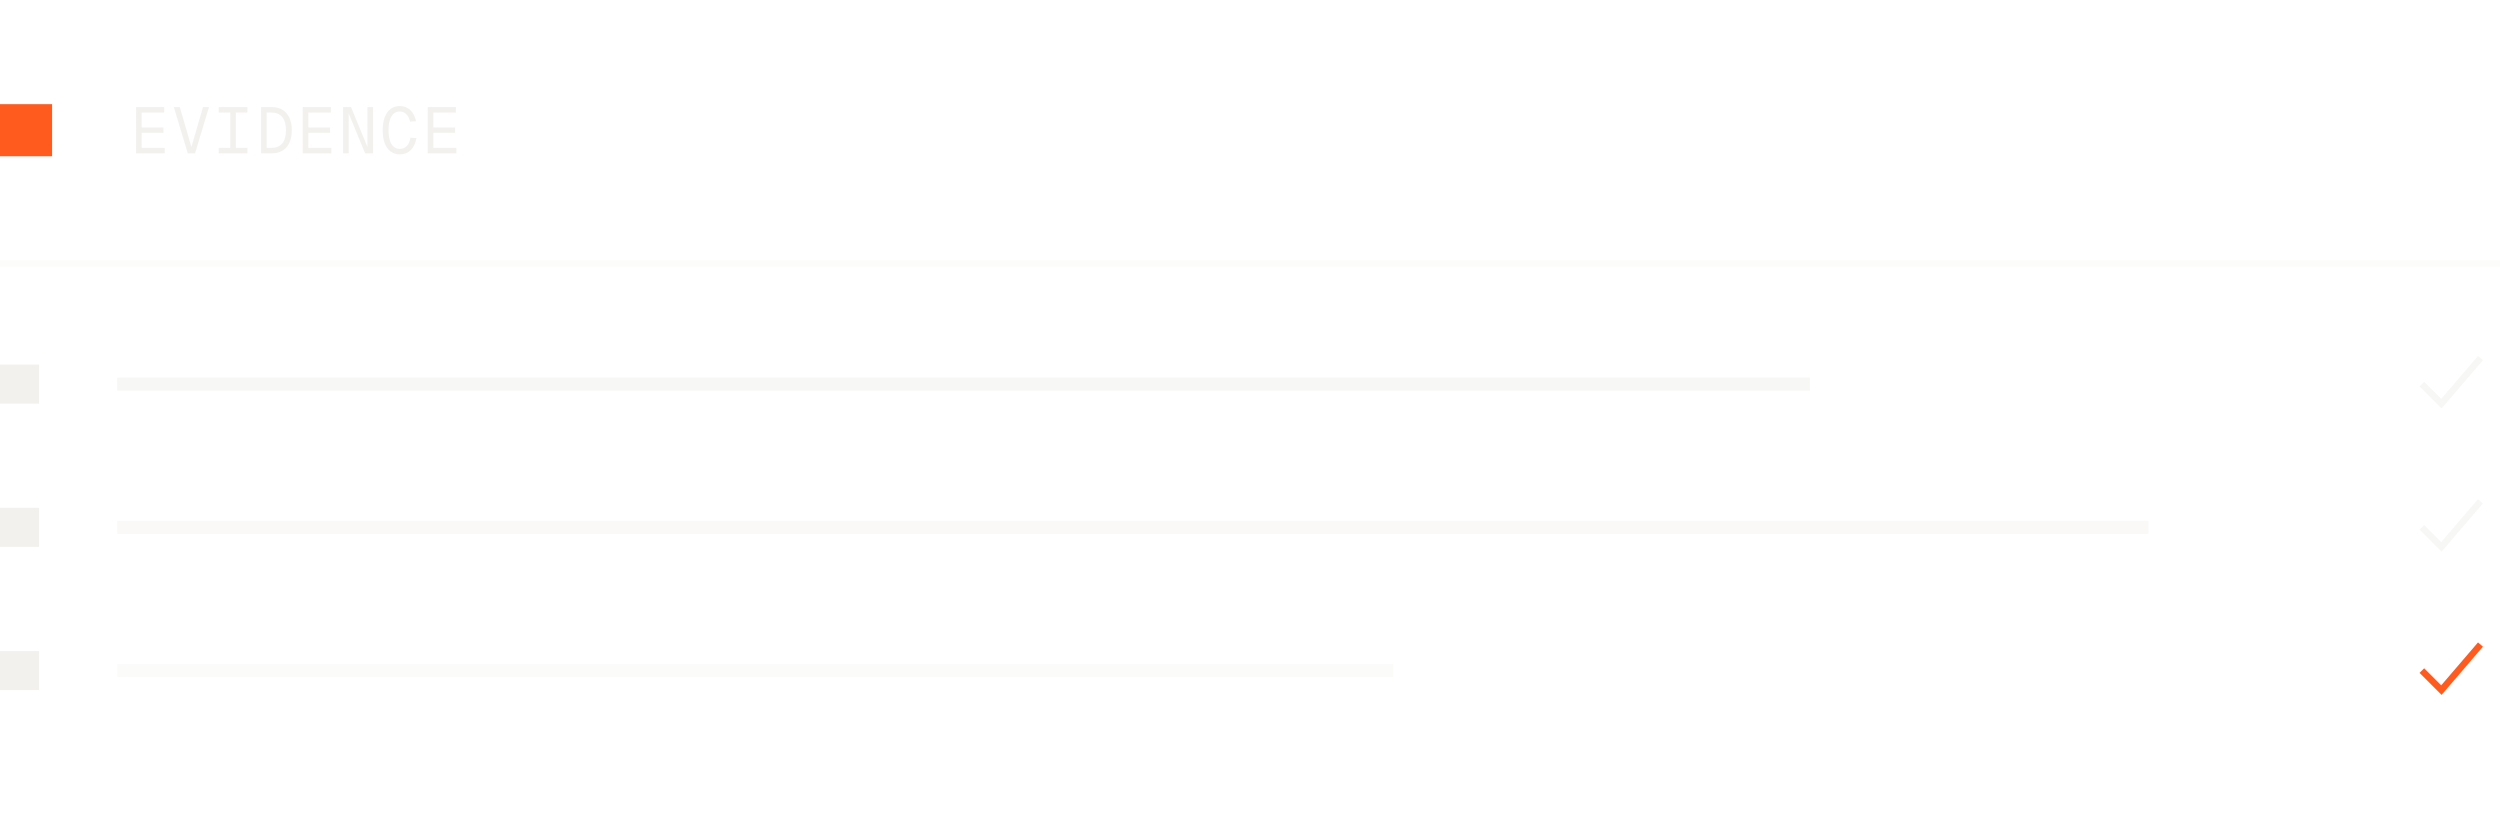
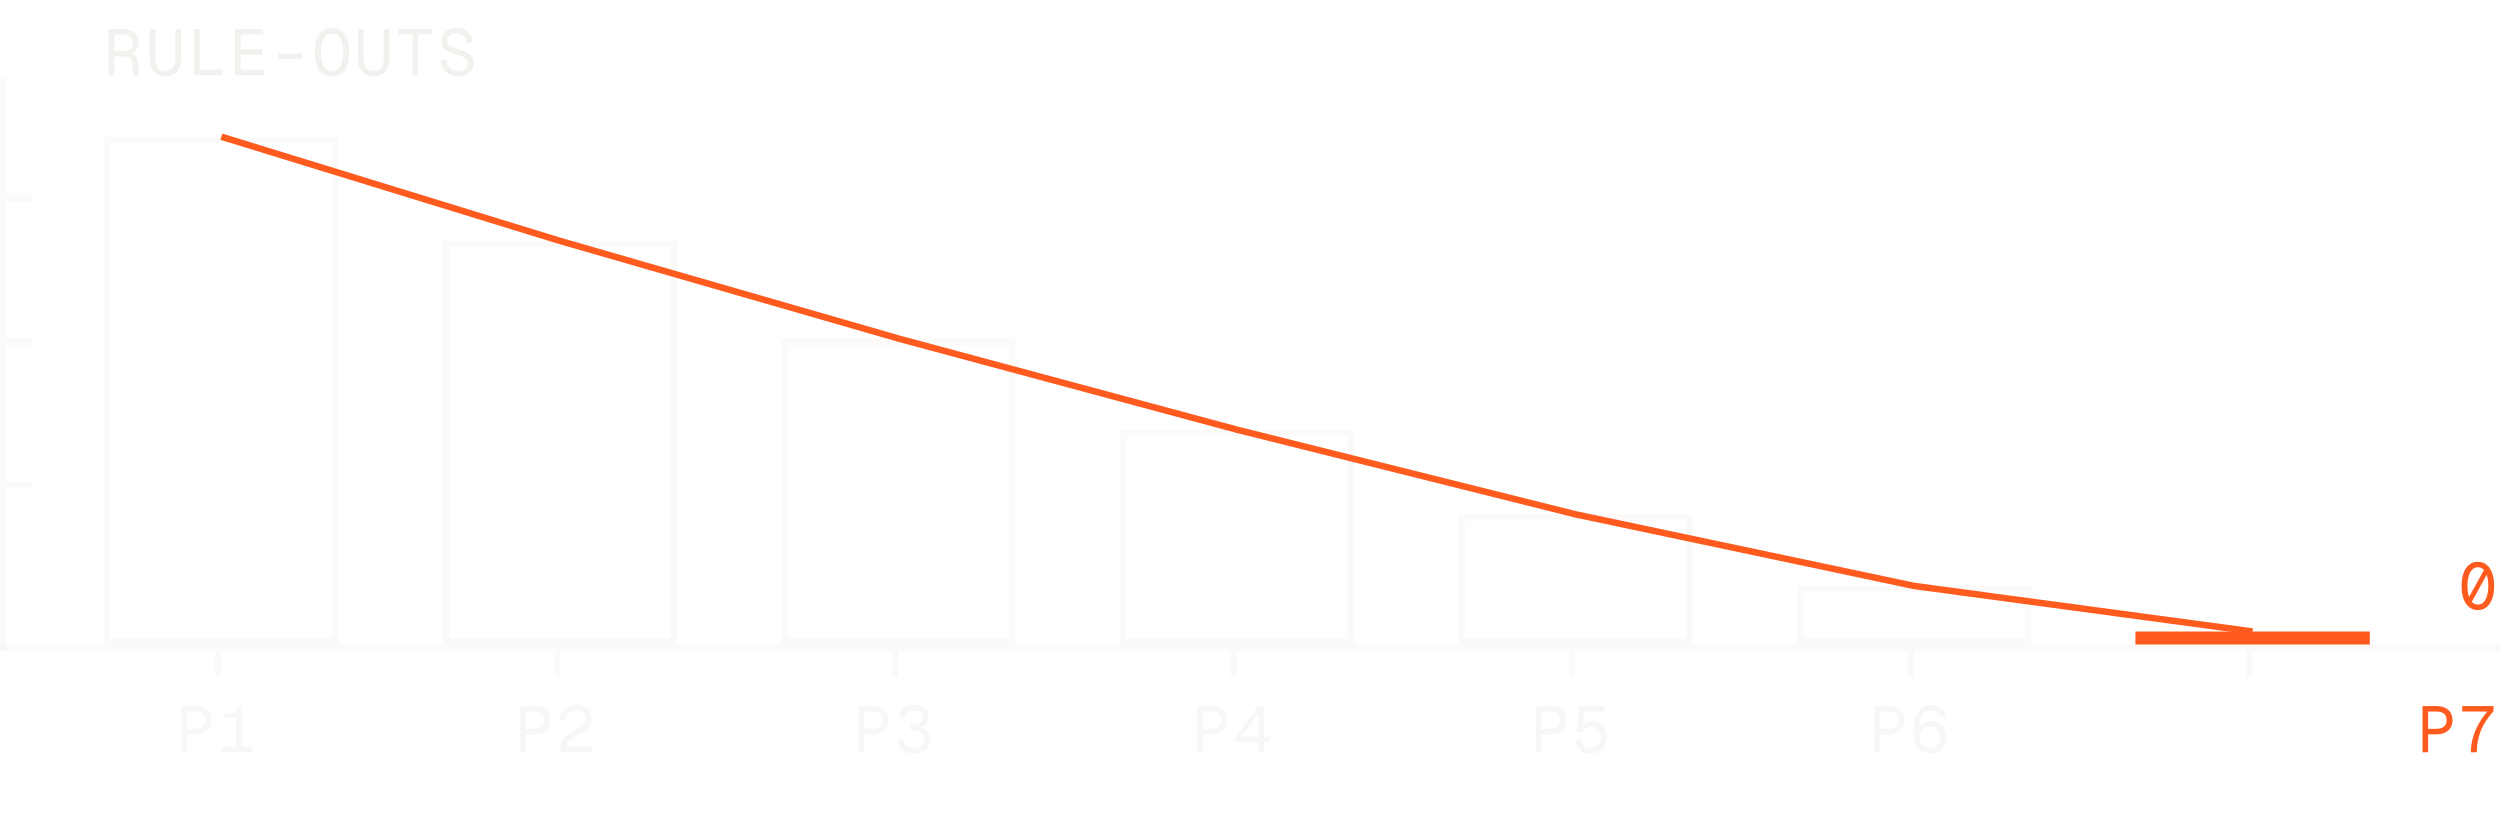
<svg xmlns="http://www.w3.org/2000/svg" viewBox="0 0 384 128" width="384" height="128">
-   <rect x="0" y="16" width="8" height="8" fill="#ff5b1f" />
-   <path d="M25.3 23.55L20.9 23.55L20.9 16.45L25.22 16.45L25.22 17.29L21.76 17.29L21.76 19.58L25.1 19.58L25.1 20.4L21.76 20.4L21.76 22.71L25.3 22.71L25.3 23.55" fill="#f2f1ee" />
-   <path d="M29.96 23.55L28.84 23.55L26.7 16.45L27.62 16.45L29.4 22.58L31.18 16.45L32.1 16.45L29.96 23.55" fill="#f2f1ee" />
-   <path d="M38 23.55L33.6 23.55L33.6 22.71L35.37 22.71L35.37 17.29L33.6 17.29L33.6 16.45L38 16.45L38 17.29L36.23 17.29L36.23 22.71L38 22.71L38 23.55" fill="#f2f1ee" />
-   <path d="M41.78 23.55L40.1 23.55L40.1 16.45L41.78 16.45Q42.7 16.45 43.385 16.865Q44.07 17.28 44.445 18.075Q44.82 18.87 44.82 20.01L44.82 20.01Q44.82 21.15 44.445 21.94Q44.07 22.73 43.385 23.14Q42.7 23.55 41.78 23.55L41.78 23.55M40.96 17.29L40.96 22.71L41.73 22.71Q42.77 22.71 43.345 22.035Q43.92 21.36 43.92 20.01L43.92 20.01Q43.92 18.66 43.345 17.975Q42.77 17.29 41.73 17.29L41.73 17.29L40.96 17.29" fill="#f2f1ee" />
-   <path d="M50.9 23.55L46.5 23.55L46.5 16.45L50.82 16.45L50.82 17.29L47.36 17.29L47.36 19.58L50.7 19.58L50.7 20.4L47.36 20.4L47.36 22.71L50.9 22.71L50.9 23.55" fill="#f2f1ee" />
-   <path d="M53.56 23.55L52.7 23.55L52.7 16.45L53.92 16.45L56.44 22.58L56.44 16.45L57.3 16.45L57.3 23.55L56.08 23.55L53.56 17.42L53.56 23.55" fill="#f2f1ee" />
-   <path d="M61.42 23.71L61.42 23.71Q60.57 23.71 59.98 23.26Q59.39 22.81 59.085 21.98Q58.78 21.15 58.78 20.01L58.78 20.01Q58.78 18.86 59.085 18.03Q59.39 17.2 59.98 16.745Q60.57 16.29 61.42 16.29L61.42 16.29Q62.36 16.29 63.02 16.905Q63.68 17.52 63.9 18.62L63.9 18.62L62.98 18.68Q62.81 17.91 62.395 17.52Q61.98 17.13 61.42 17.13L61.42 17.13Q60.85 17.13 60.465 17.465Q60.08 17.8 59.88 18.445Q59.68 19.09 59.68 20.01L59.68 20.01Q59.68 20.92 59.88 21.56Q60.08 22.2 60.465 22.535Q60.85 22.87 61.42 22.87L61.42 22.87Q62.04 22.87 62.47 22.44Q62.9 22.01 63.05 21.16L63.05 21.16L63.96 21.21Q63.77 22.38 63.1 23.045Q62.43 23.71 61.42 23.71" fill="#f2f1ee" />
-   <path d="M70.1 23.55L65.7 23.55L65.7 16.45L70.02 16.45L70.02 17.29L66.56 17.29L66.56 19.58L69.9 19.58L69.9 20.4L66.56 20.4L66.56 22.71L70.1 22.71L70.1 23.55" fill="#f2f1ee" />
-   <rect x="0" y="40" width="384" height="1" fill="#f2f1ee" fill-opacity="0.2" />
-   <rect x="0" y="56" width="6" height="6" fill="#f2f1ee" />
-   <rect x="18" y="58" width="260" height="2" fill="#f2f1ee" fill-opacity="0.6" />
-   <polyline points="372,59 375,62 381,55" fill="none" stroke="#f2f1ee" stroke-opacity="0.6" />
-   <rect x="0" y="78" width="6" height="6" fill="#f2f1ee" />
-   <rect x="18" y="80" width="312" height="2" fill="#f2f1ee" fill-opacity="0.4" />
-   <polyline points="372,81 375,84 381,77" fill="none" stroke="#f2f1ee" stroke-opacity="0.6" />
-   <rect x="0" y="100" width="6" height="6" fill="#f2f1ee" />
-   <rect x="18" y="102" width="196" height="2" fill="#f2f1ee" fill-opacity="0.25" />
-   <polyline points="372,103 375,106 381,99" fill="none" stroke="#ff5b1f" />
+   <rect x="0" y="12" width="1" height="88" fill="#f2f1ee" fill-opacity="0.35" />
+   <rect x="0" y="99" width="384" height="1" fill="#f2f1ee" fill-opacity="0.35" />
+   <rect x="1" y="30" width="4" height="1" fill="#f2f1ee" fill-opacity="0.35" />
+   <rect x="1" y="52" width="4" height="1" fill="#f2f1ee" fill-opacity="0.35" />
+   <rect x="1" y="74" width="4" height="1" fill="#f2f1ee" fill-opacity="0.35" />
+   <rect x="16.5" y="21.5" width="35" height="77" fill="none" stroke="#f2f1ee" stroke-opacity="0.35" />
+   <rect x="33" y="100" width="1" height="4" fill="#f2f1ee" fill-opacity="0.35" />
+   <path d="M28.76 115.55L27.9 115.55L27.9 108.45L30.06 108.45Q30.8 108.45 31.35 108.71Q31.9 108.97 32.2 109.455Q32.5 109.94 32.5 110.62L32.5 110.62Q32.5 111.3 32.2 111.785Q31.9 112.27 31.35 112.53Q30.8 112.79 30.06 112.79L30.06 112.79L28.76 112.79L28.76 115.55M28.76 109.29L28.76 111.95L29.96 111.95Q30.8 111.95 31.2 111.605Q31.6 111.26 31.6 110.62L31.6 110.62Q31.6 109.97 31.2 109.63Q30.8 109.29 29.96 109.29L29.96 109.29L28.76 109.29" fill="#f2f1ee" fill-opacity="0.6" />
+   <path d="M38.8 115.55L34 115.55L34 114.71L36.24 114.71L36.24 110.29L34.38 110.29L34.38 109.55L35.34 109.55Q35.72 109.55 35.955 109.44Q36.19 109.33 36.295 109.09Q36.4 108.85 36.4 108.45L36.4 108.45L37.1 108.45L37.1 114.71L38.8 114.71L38.8 115.55" fill="#f2f1ee" fill-opacity="0.6" />
+   <rect x="68.5" y="37.5" width="35" height="61" fill="none" stroke="#f2f1ee" stroke-opacity="0.35" />
+   <rect x="85" y="100" width="1" height="4" fill="#f2f1ee" fill-opacity="0.35" />
+   <path d="M80.76 115.55L79.9 115.55L79.9 108.45L82.06 108.45Q82.8 108.45 83.35 108.71Q83.9 108.97 84.2 109.455Q84.5 109.94 84.5 110.62L84.5 110.62Q84.5 111.3 84.2 111.785Q83.9 112.27 83.35 112.53Q82.8 112.79 82.06 112.79L82.06 112.79L80.76 112.79L80.76 115.55M80.76 109.29L80.76 111.95L81.96 111.95Q82.8 111.95 83.2 111.605Q83.6 111.26 83.6 110.62L83.6 110.62Q83.6 109.97 83.2 109.63Q82.8 109.29 81.96 109.29L81.96 109.29L80.76 109.29" fill="#f2f1ee" fill-opacity="0.6" />
+   <path d="M90.9 115.55L85.9 115.55Q85.9 114.8 86.135 114.195Q86.37 113.59 86.965 113.04Q87.56 112.49 88.62 111.93L88.62 111.93Q89.11 111.67 89.41 111.45Q89.71 111.23 89.85 110.98Q89.99 110.73 89.99 110.37L89.99 110.37Q89.99 110 89.83 109.725Q89.67 109.45 89.355 109.29Q89.04 109.13 88.57 109.13L88.57 109.13Q87.82 109.13 87.385 109.52Q86.95 109.91 86.84 110.63L86.84 110.63L85.94 110.57Q86.06 109.53 86.74 108.91Q87.42 108.29 88.57 108.29L88.57 108.29Q89.3 108.29 89.82 108.55Q90.34 108.81 90.615 109.275Q90.89 109.74 90.89 110.35L90.89 110.35Q90.89 110.89 90.71 111.285Q90.53 111.68 90.105 112.02Q89.68 112.36 88.94 112.75L88.94 112.75Q88.3 113.09 87.865 113.44Q87.43 113.79 87.205 114.115Q86.98 114.44 86.96 114.71L86.96 114.71L90.9 114.71L90.9 115.55" fill="#f2f1ee" fill-opacity="0.6" />
+   <rect x="120.5" y="52.5" width="35" height="46" fill="none" stroke="#f2f1ee" stroke-opacity="0.35" />
+   <rect x="137" y="100" width="1" height="4" fill="#f2f1ee" fill-opacity="0.35" />
+   <path d="M132.76 115.55L131.9 115.55L131.9 108.45L134.06 108.45Q134.8 108.45 135.35 108.71Q135.9 108.97 136.2 109.455Q136.5 109.94 136.5 110.62L136.5 110.62Q136.5 111.3 136.2 111.785Q135.9 112.27 135.35 112.53Q134.8 112.79 134.06 112.79L134.06 112.79L132.76 112.79L132.76 115.55M132.76 109.29L132.76 111.95L133.96 111.95Q134.8 111.95 135.2 111.605Q135.6 111.26 135.6 110.62L135.6 110.62Q135.6 109.97 135.2 109.63Q134.8 109.29 133.96 109.29L133.96 109.29L132.76 109.29" fill="#f2f1ee" fill-opacity="0.6" />
+   <path d="M140.34 115.71L140.34 115.71Q139.19 115.71 138.57 115.155Q137.95 114.6 137.9 113.72L137.9 113.72L138.79 113.66Q138.85 114.31 139.275 114.59Q139.7 114.87 140.34 114.87L140.34 114.87Q140.77 114.87 141.15 114.745Q141.53 114.62 141.765 114.335Q142 114.05 142 113.57L142 113.57Q142 113.1 141.79 112.795Q141.58 112.49 141.215 112.345Q140.85 112.2 140.39 112.2L140.39 112.2L139.83 112.2L139.83 111.36L140.39 111.36Q140.76 111.36 141.07 111.25Q141.38 111.14 141.565 110.895Q141.75 110.65 141.75 110.25L141.75 110.25Q141.75 109.7 141.4 109.415Q141.05 109.13 140.39 109.13L140.39 109.13Q139.72 109.13 139.375 109.4Q139.03 109.67 138.96 110.14L138.96 110.14L138.06 110.08Q138.16 109.28 138.76 108.785Q139.36 108.29 140.39 108.29L140.39 108.29Q141.08 108.29 141.59 108.525Q142.1 108.76 142.375 109.19Q142.65 109.62 142.65 110.21L142.65 110.21Q142.65 110.87 142.24 111.27L142.24 111.27Q141.93 111.57 141.43 111.73L141.43 111.73Q142.01 111.88 142.39 112.27L142.39 112.27Q142.9 112.79 142.9 113.57L142.9 113.57Q142.9 114.25 142.57 114.73Q142.24 115.21 141.66 115.46Q141.08 115.71 140.34 115.71" fill="#f2f1ee" fill-opacity="0.6" />
+   <rect x="172.5" y="66.5" width="35" height="32" fill="none" stroke="#f2f1ee" stroke-opacity="0.35" />
+   <rect x="189" y="100" width="1" height="4" fill="#f2f1ee" fill-opacity="0.35" />
+   <path d="M184.76 115.55L183.9 115.55L183.9 108.45L186.06 108.45Q186.8 108.45 187.35 108.71Q187.9 108.97 188.2 109.455Q188.5 109.94 188.5 110.62L188.5 110.62Q188.5 111.3 188.2 111.785Q187.9 112.27 187.35 112.53Q186.8 112.79 186.06 112.79L186.06 112.79L184.76 112.79L184.76 115.55M184.76 109.29L184.76 111.95L185.96 111.95Q186.8 111.95 187.2 111.605Q187.6 111.26 187.6 110.62L187.6 110.62Q187.6 109.97 187.2 109.63Q186.8 109.29 185.96 109.29L185.96 109.29L184.76 109.29" fill="#f2f1ee" fill-opacity="0.6" />
+   <path d="M194.14 115.55L193.28 115.55L193.28 114.01L189.8 114.01L189.8 113.23L193.22 108.45L194.14 108.45L194.14 113.17L195 113.17L195 114.01L194.14 114.01L194.14 115.55M193.28 109.65L190.68 113.17L193.28 113.17L193.28 109.65" fill="#f2f1ee" fill-opacity="0.6" />
+   <rect x="224.5" y="79.5" width="35" height="19" fill="none" stroke="#f2f1ee" stroke-opacity="0.35" />
+   <rect x="241" y="100" width="1" height="4" fill="#f2f1ee" fill-opacity="0.35" />
+   <path d="M236.76 115.55L235.9 115.55L235.9 108.45L238.06 108.45Q238.8 108.45 239.35 108.71Q239.9 108.97 240.2 109.455Q240.5 109.94 240.5 110.62L240.5 110.62Q240.5 111.3 240.2 111.785Q239.9 112.27 239.35 112.53Q238.8 112.79 238.06 112.79L238.06 112.79L236.76 112.79L236.76 115.55M236.76 109.29L236.76 111.95L237.96 111.95Q238.8 111.95 239.2 111.605Q239.6 111.26 239.6 110.62L239.6 110.62Q239.6 109.97 239.2 109.63Q238.8 109.29 237.96 109.29L237.96 109.29L236.76 109.29" fill="#f2f1ee" fill-opacity="0.6" />
+   <path d="M244.38 115.71L244.38 115.71Q243.69 115.71 243.175 115.46Q242.66 115.21 242.355 114.76Q242.05 114.31 242 113.72L242 113.72L242.9 113.66Q242.98 114.26 243.375 114.565Q243.77 114.87 244.38 114.87L244.38 114.87Q245.07 114.87 245.485 114.445Q245.9 114.02 245.9 113.27L245.9 113.27Q245.9 112.77 245.72 112.405Q245.54 112.04 245.205 111.845Q244.87 111.65 244.4 111.65L244.4 111.65Q243.98 111.65 243.595 111.855Q243.21 112.06 243.04 112.44L243.04 112.44L242.12 112.44L242.59 108.45L246.37 108.45L246.37 109.29L243.38 109.29L243.12 111.43Q243.21 111.32 243.32 111.24L243.32 111.24Q243.58 111.04 243.895 110.935Q244.21 110.83 244.52 110.83L244.52 110.83Q245.2 110.83 245.715 111.145Q246.23 111.46 246.515 112.01Q246.8 112.56 246.8 113.27Q246.8 113.98 246.49 114.535Q246.18 115.09 245.635 115.4Q245.09 115.71 244.38 115.71" fill="#f2f1ee" fill-opacity="0.6" />
+   <rect x="276.5" y="90.5" width="35" height="8" fill="none" stroke="#f2f1ee" stroke-opacity="0.35" />
+   <rect x="293" y="100" width="1" height="4" fill="#f2f1ee" fill-opacity="0.35" />
+   <path d="M288.76 115.55L287.9 115.55L287.9 108.45L290.06 108.45Q290.8 108.45 291.35 108.71Q291.9 108.97 292.2 109.455Q292.5 109.94 292.5 110.62L292.5 110.62Q292.5 111.3 292.2 111.785Q291.9 112.27 291.35 112.53Q290.8 112.79 290.06 112.79L290.06 112.79L288.76 112.79L288.76 115.55M288.76 109.29L288.76 111.95L289.96 111.95Q290.8 111.95 291.2 111.605Q291.6 111.26 291.6 110.62L291.6 110.62Q291.6 109.97 291.2 109.63Q290.8 109.29 289.96 109.29L289.96 109.29L288.76 109.29" fill="#f2f1ee" fill-opacity="0.6" />
+   <path d="M296.42 115.71L296.42 115.71Q295.62 115.71 295.055 115.345Q294.49 114.98 294.195 114.27Q293.9 113.56 293.9 112.55L293.9 112.55Q293.9 111.67 294.045 110.9Q294.19 110.13 294.515 109.545Q294.84 108.96 295.375 108.625Q295.91 108.29 296.7 108.29L296.7 108.29Q297.33 108.29 297.77 108.5Q298.21 108.71 298.485 109.09Q298.76 109.47 298.9 109.97L298.9 109.97L298 110.05Q297.88 109.63 297.585 109.38Q297.29 109.13 296.7 109.13Q296.11 109.13 295.69 109.465Q295.27 109.8 295.04 110.47L295.04 110.47Q294.86 110.98 294.8 111.68L294.8 111.68Q294.88 111.56 294.99 111.44L294.99 111.44Q295.26 111.14 295.665 110.955Q296.07 110.77 296.58 110.77L296.58 110.77Q297.28 110.77 297.8 111.07Q298.32 111.37 298.61 111.915Q298.9 112.46 298.9 113.19L298.9 113.19Q298.9 113.97 298.585 114.535Q298.27 115.1 297.715 115.405Q297.16 115.71 296.42 115.71M296.44 114.87L296.44 114.87Q297.14 114.87 297.57 114.425Q298 113.98 298 113.19L298 113.19Q298 112.45 297.595 112.02Q297.19 111.59 296.52 111.59L296.52 111.59Q296.04 111.59 295.66 111.785Q295.28 111.98 295.06 112.34Q294.84 112.7 294.84 113.19Q294.84 113.68 295.035 114.06Q295.23 114.44 295.59 114.655Q295.95 114.87 296.44 114.87" fill="#f2f1ee" fill-opacity="0.6" />
+   <rect x="328" y="97" width="36" height="2" fill="#ff5b1f" />
+   <rect x="345" y="100" width="1" height="4" fill="#f2f1ee" fill-opacity="0.35" />
+   <polyline points="34,21 86,37 138,52 190,66 242,79 294,90 346,97" fill="none" stroke="#ff5b1f" />
+   <path d="M17.56 11.55L16.7 11.55L16.7 4.45L18.86 4.45Q19.98 4.45 20.63 5.015Q21.28 5.58 21.28 6.57L21.28 6.57Q21.28 7.07 21.05 7.455Q20.82 7.84 20.46 8.06L20.46 8.06Q20.27 8.18 20.08 8.24L20.08 8.24Q20.5 8.32 20.75 8.53L20.75 8.53Q21.1 8.83 21.16 9.51L21.16 9.51L21.34 11.55L20.48 11.55L20.31 9.62Q20.28 9.29 20.155 9.085Q20.03 8.88 19.765 8.785Q19.5 8.69 19.04 8.69L19.04 8.69L17.56 8.69L17.56 11.55M17.56 5.29L17.56 7.85L18.86 7.85Q19.6 7.85 19.99 7.515Q20.38 7.18 20.38 6.57L20.38 6.57Q20.38 5.95 19.99 5.62Q19.6 5.29 18.86 5.29L18.86 5.29L17.56 5.29" fill="#f2f1ee" />
+   <path d="M25.4 11.71L25.4 11.71Q24.28 11.71 23.64 11Q23 10.29 23 9.07L23 9.07L23 4.45L23.86 4.45L23.86 9.07Q23.86 9.95 24.255 10.41Q24.65 10.87 25.4 10.87L25.4 10.87Q26.15 10.87 26.545 10.41Q26.94 9.95 26.94 9.07L26.94 9.07L26.94 4.45L27.8 4.45L27.8 9.07Q27.8 10.29 27.16 11Q26.52 11.71 25.4 11.71" fill="#f2f1ee" />
+   <path d="M34.2 11.55L29.8 11.55L29.8 4.45L30.66 4.45L30.66 10.71L34.2 10.71L34.2 11.55" fill="#f2f1ee" />
+   <path d="M40.5 11.55L36.1 11.55L36.1 4.45L40.42 4.45L40.42 5.29L36.96 5.29L36.96 7.58L40.3 7.58L40.3 8.4L36.96 8.4L36.96 10.71L40.5 10.71L40.5 11.55" fill="#f2f1ee" />
+   <path d="M46.4 9.03L42.8 9.03L42.8 8.24L46.4 8.24L46.4 9.03" fill="#f2f1ee" />
+   <path d="M51 11.71L51 11.71Q50.16 11.71 49.575 11.28Q48.99 10.85 48.685 10.02Q48.38 9.19 48.38 8.01L48.38 8.01Q48.38 6.81 48.685 5.98Q48.99 5.15 49.575 4.72Q50.16 4.29 51 4.29L51 4.29Q51.84 4.29 52.425 4.72Q53.01 5.15 53.315 5.98Q53.62 6.81 53.62 8.01L53.62 8.01Q53.62 9.19 53.315 10.02Q53.01 10.85 52.425 11.28Q51.84 11.71 51 11.71M51 10.87L51 10.87Q51.55 10.87 51.935 10.545Q52.32 10.22 52.52 9.58Q52.72 8.94 52.72 8.01L52.72 8.01Q52.72 7.08 52.52 6.435Q52.32 5.79 51.935 5.46Q51.55 5.13 51 5.13L51 5.13Q50.45 5.13 50.065 5.46Q49.68 5.79 49.48 6.435Q49.28 7.08 49.28 8.01L49.28 8.01Q49.28 8.94 49.48 9.58Q49.68 10.22 50.065 10.545Q50.45 10.87 51 10.87" fill="#f2f1ee" />
+   <path d="M57.4 11.71L57.4 11.71Q56.28 11.71 55.64 11Q55 10.29 55 9.07L55 9.07L55 4.45L55.86 4.45L55.86 9.07Q55.86 9.95 56.255 10.41Q56.65 10.87 57.4 10.87L57.4 10.87Q58.15 10.87 58.545 10.41Q58.94 9.95 58.94 9.07L58.94 9.07L58.94 4.45L59.8 4.45L59.8 9.07Q59.8 10.29 59.16 11Q58.52 11.71 57.4 11.71" fill="#f2f1ee" />
+   <path d="M64.23 11.55L63.37 11.55L63.37 5.29L61.2 5.29L61.2 4.45L66.4 4.45L66.4 5.29L64.23 5.29L64.23 11.55" fill="#f2f1ee" />
+   <path d="M70.31 11.71L70.31 11.71Q69.56 11.71 68.98 11.4Q68.4 11.09 68.05 10.545Q67.7 10 67.64 9.28L67.64 9.28L68.54 9.22Q68.61 9.75 68.845 10.12Q69.08 10.49 69.455 10.68Q69.83 10.87 70.33 10.87L70.33 10.87Q70.83 10.87 71.17 10.745Q71.51 10.62 71.685 10.375Q71.86 10.13 71.86 9.78L71.86 9.78Q71.86 9.44 71.705 9.195Q71.55 8.95 71.125 8.735Q70.7 8.52 69.87 8.29L69.87 8.29Q69.13 8.08 68.675 7.825Q68.22 7.57 68.015 7.205Q67.81 6.84 67.81 6.31L67.81 6.31Q67.81 5.71 68.095 5.255Q68.38 4.8 68.91 4.545Q69.44 4.29 70.17 4.29L70.17 4.29Q70.9 4.29 71.42 4.585Q71.94 4.88 72.245 5.39Q72.55 5.9 72.63 6.55L72.63 6.55L71.73 6.61Q71.67 6.18 71.48 5.845Q71.29 5.51 70.96 5.32Q70.63 5.13 70.15 5.13L70.15 5.13Q69.49 5.13 69.1 5.445Q68.71 5.76 68.71 6.27L68.71 6.27Q68.71 6.6 68.855 6.815Q69 7.03 69.37 7.195Q69.74 7.36 70.41 7.55L70.41 7.55Q71.28 7.79 71.795 8.09Q72.31 8.39 72.535 8.8Q72.76 9.21 72.76 9.8L72.76 9.8Q72.76 10.36 72.45 10.795Q72.14 11.23 71.59 11.47Q71.04 11.71 70.31 11.71" fill="#f2f1ee" />
+   <path d="M380.6 93.71L380.6 93.71Q379.83 93.71 379.265 93.26Q378.7 92.81 378.4 91.98Q378.1 91.15 378.1 90.01L378.1 90.01Q378.1 88.86 378.4 88.03Q378.7 87.2 379.265 86.745Q379.83 86.29 380.6 86.29L380.6 86.29Q381.38 86.29 381.94 86.745Q382.5 87.2 382.8 88.03Q383.1 88.86 383.1 90.01L383.1 90.01Q383.1 91.15 382.8 91.98Q382.5 92.81 381.94 93.26Q381.38 93.71 380.6 93.71M380.6 92.87L380.6 92.87Q381.1 92.87 381.455 92.52Q381.81 92.17 382.005 91.525Q382.2 90.88 382.2 90.01L382.2 90.01Q382.2 89.12 382.01 88.47L382.01 88.47Q381.98 88.38 381.95 88.3L381.95 88.3L379.67 92.44Q379.71 92.48 379.75 92.52L379.75 92.52Q380.11 92.87 380.6 92.87M379.25 91.7L381.53 87.56Q381.49 87.52 381.46 87.48L381.46 87.48Q381.1 87.13 380.6 87.13L380.6 87.13Q380.11 87.13 379.75 87.48Q379.39 87.83 379.195 88.475Q379 89.12 379 90.01L379 90.01Q379 90.88 379.2 91.52L379.2 91.52Q379.22 91.62 379.25 91.7L379.25 91.7" fill="#ff5b1f" />
+   <path d="M372.96 115.55L372.1 115.55L372.1 108.45L374.26 108.45Q375 108.45 375.55 108.71Q376.1 108.97 376.4 109.455Q376.7 109.94 376.7 110.62L376.7 110.62Q376.7 111.3 376.4 111.785Q376.1 112.27 375.55 112.53Q375 112.79 374.26 112.79L374.26 112.79L372.96 112.79L372.96 115.55M372.96 109.29L372.96 111.95L374.16 111.95Q375 111.95 375.4 111.605Q375.8 111.26 375.8 110.62L375.8 110.62Q375.8 109.97 375.4 109.63Q375 109.29 374.16 109.29L374.16 109.29L372.96 109.29" fill="#ff5b1f" />
+   <path d="M380.44 115.55L379.52 115.55Q379.52 114.45 379.825 113.355Q380.13 112.26 380.7 111.23Q381.27 110.2 382.06 109.29L382.06 109.29L378.2 109.29L378.2 108.45L383 108.45L383 109.23Q382.33 109.99 381.845 110.74Q381.36 111.49 381.05 112.255Q380.74 113.02 380.59 113.835Q380.44 114.65 380.44 115.55L380.44 115.55" fill="#ff5b1f" />
</svg>
